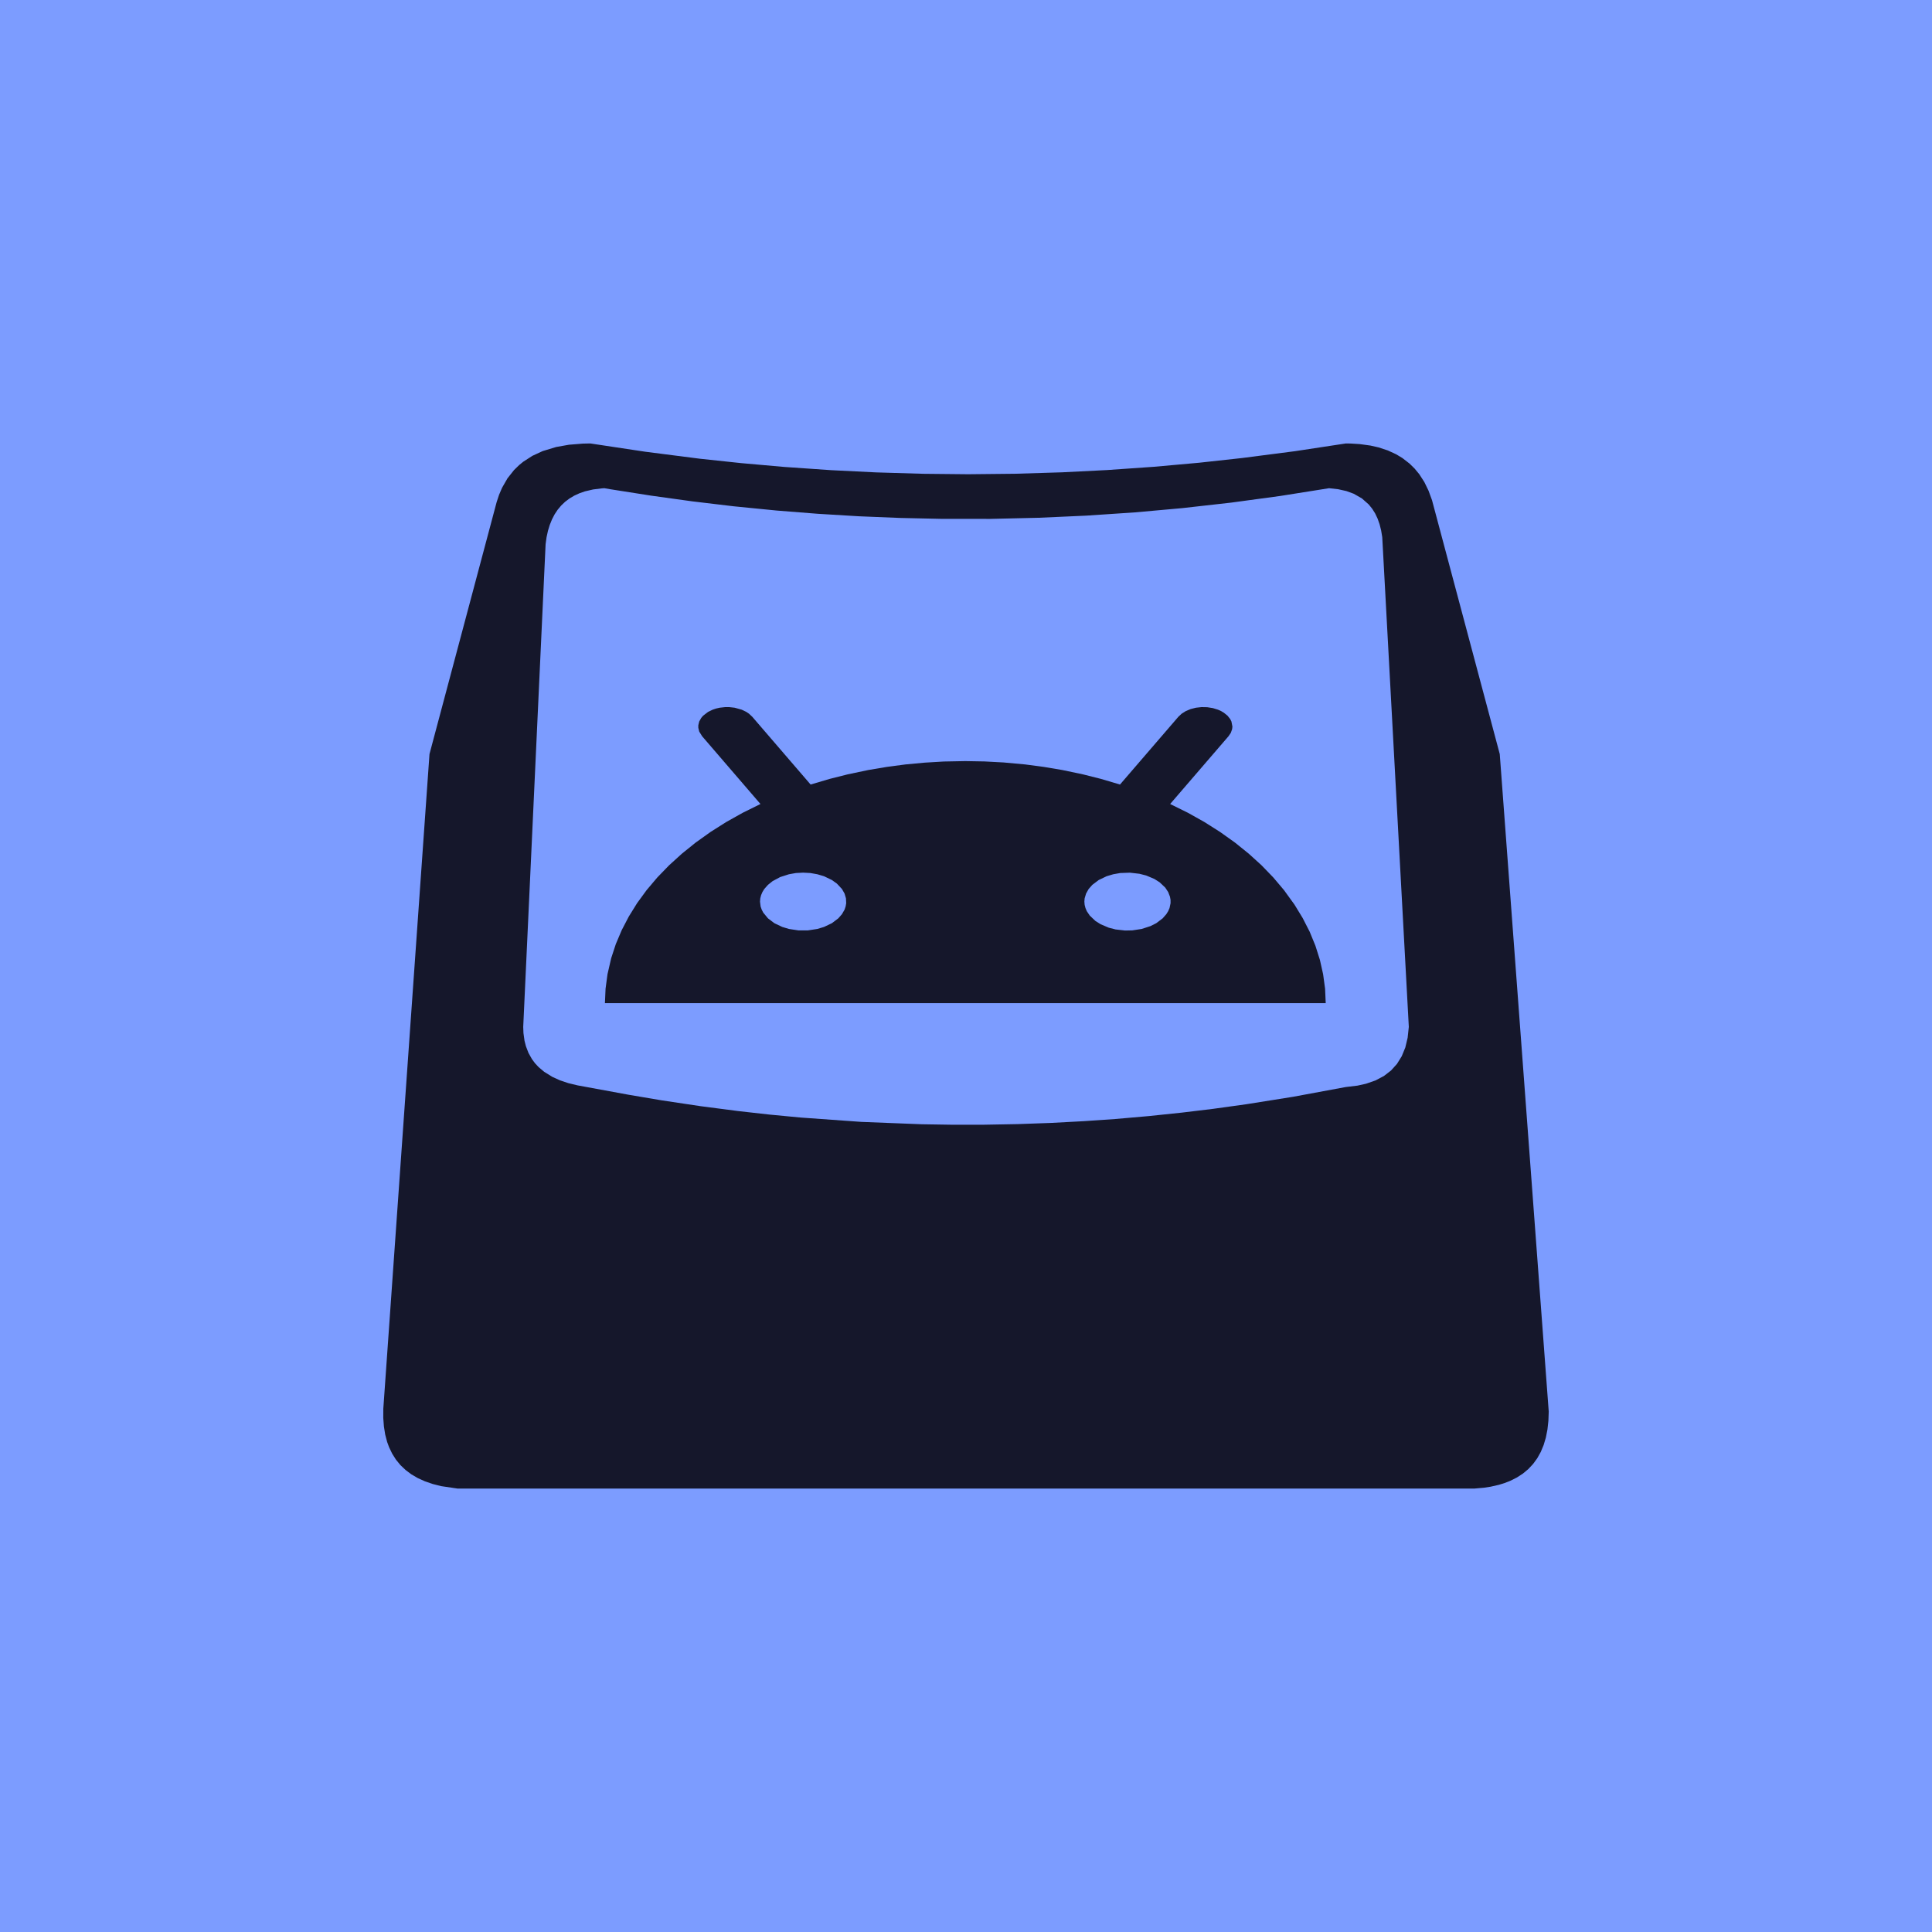
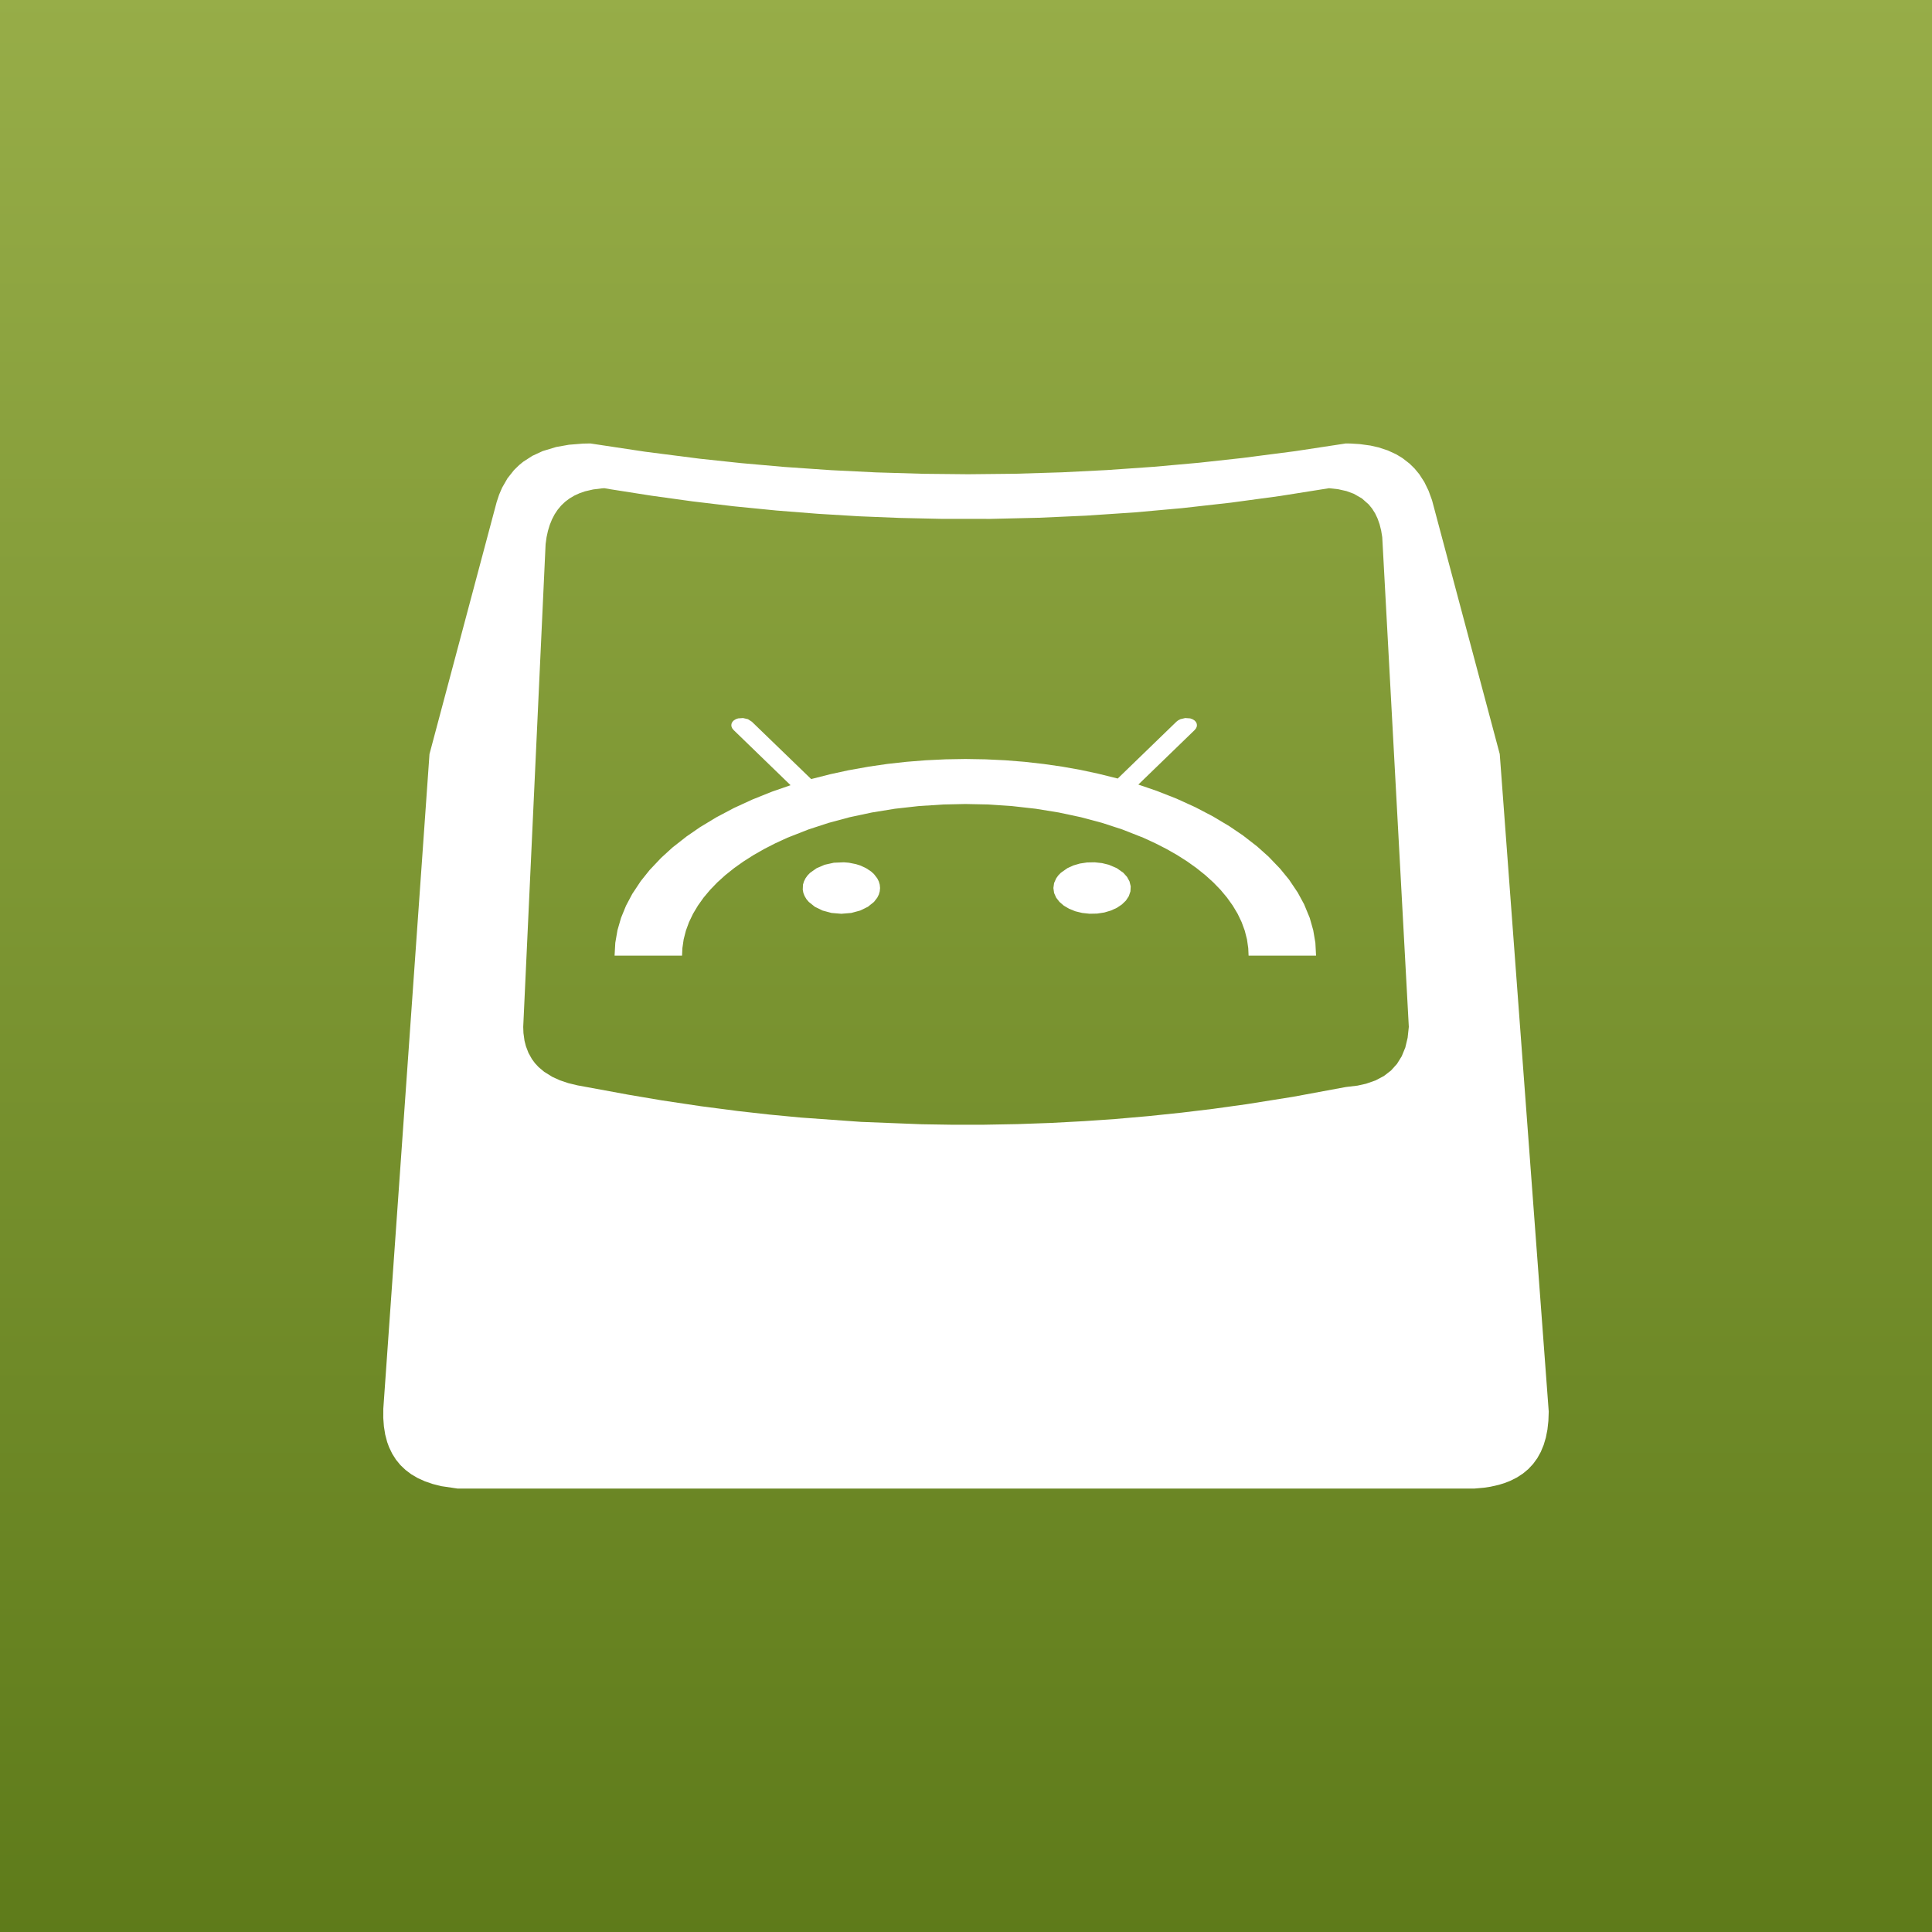
<svg xmlns="http://www.w3.org/2000/svg" viewBox="0 0 512 512" width="512" height="512">
-   <rect width="512" height="512" fill="#7C9CFF" />
-   <path fill="#15172B" fill-rule="evenodd" d="M198.48 189.13L197.77 188.65L196.55 188.07L194.69 187.55L193.21 187.39L192.21 187.39L190.72 187.55L189.77 187.77L188.87 188.07L187.65 188.66L186.33 189.67L185.83 190.26L185.30 191.20L185.06 192.20L185.06 192.87L185.30 193.87L186.07 195.11L201.53 213.07L196.84 215.39L192.45 217.85L188.28 220.49L184.36 223.29L180.70 226.24L177.30 229.33L174.18 232.55L171.36 235.89L168.84 239.34L166.64 242.89L164.75 246.52L163.19 250.21L161.96 253.97L160.99 258.19L160.48 262.01L160.31 265.85L351.33 265.85L351.16 262.01L350.64 258.19L349.79 254.39L348.60 250.63L347.08 246.92L345.22 243.29L343.05 239.73L340.27 235.89L337.45 232.55L334.34 229.33L330.94 226.24L327.28 223.29L323.35 220.49L319.19 217.85L314.80 215.39L310.10 213.07L325.57 195.11L326.19 194.19L326.53 193.21L326.60 192.54L326.34 191.20L326.02 190.56L325.31 189.67L324.35 188.89L323.60 188.44L322.77 188.07L321.40 187.65L319.93 187.42L318.43 187.39L316.94 187.55L315.53 187.91L314.26 188.44L313.16 189.13L312.28 189.95L296.81 207.91L291.78 206.42L287.02 205.22L281.56 204.07L276.63 203.24L271.64 202.58L265.97 202.06L260.90 201.79L255.82 201.70L250.10 201.81L245.03 202.11L240.00 202.58L235.01 203.24L230.08 204.07L224.62 205.22L219.86 206.42L214.82 207.91L199.36 189.95ZM201.70 237.22L202.05 236.40L202.54 235.60L203.52 234.49L204.76 233.50L206.76 232.43L209.07 231.69L210.93 231.36L212.84 231.26L214.75 231.36L216.61 231.69L218.37 232.21L220.45 233.21L221.77 234.15L223.13 235.60L223.82 236.81L224.19 238.07L224.25 239.36L224.10 240.22L223.82 241.06L223.13 242.26L222.16 243.37L220.45 244.66L218.37 245.65L216.61 246.18L214.12 246.56L211.56 246.56L209.07 246.18L207.31 245.65L205.22 244.66L203.52 243.37L202.28 241.87L201.86 241.06L201.57 240.22L201.41 238.93L201.48 238.07ZM287.44 238.07L287.82 236.81L288.50 235.60L289.48 234.49L291.18 233.21L293.27 232.21L295.02 231.69L296.88 231.36L299.44 231.27L301.96 231.56L303.76 232.02L305.92 232.93L307.32 233.82L308.80 235.22L309.58 236.40L310.06 237.65L310.21 238.50L310.21 239.36L309.94 240.64L309.58 241.47L309.09 242.26L308.12 243.37L306.41 244.66L304.88 245.43L302.57 246.18L300.08 246.56L298.16 246.60L295.63 246.31L293.84 245.85L291.67 244.93L290.28 244.05L288.80 242.64L288.01 241.47L287.66 240.64L287.44 239.79L287.37 238.93ZM154.49 117.56L150.78 117.86L147.39 118.46L143.82 119.54L141.09 120.80L138.67 122.36L137.58 123.25L136.24 124.55L134.49 126.76L133.05 129.27L132.26 131.12L131.61 133.09L113.82 199.83L101.58 373.35L101.57 375.76L101.74 378.03L102.08 380.16L102.60 382.14L103.11 383.53L103.94 385.25L104.94 386.83L106.12 388.27L107.48 389.56L109.01 390.71L110.72 391.71L112.60 392.56L114.66 393.27L116.90 393.84L121.23 394.48L390.78 394.48L393.27 394.26L395.03 393.99L397.23 393.49L398.76 393.01L400.20 392.45L401.98 391.56L403.58 390.52L405.02 389.32L406.29 387.96L407.39 386.45L408.32 384.78L409.08 382.95L409.67 380.97L410.09 378.83L410.34 376.54L410.43 374.09L397.45 199.83L379.50 132.56L378.58 130.04L377.46 127.74L376.13 125.68L374.91 124.20L373.56 122.87L371.68 121.41L370.03 120.41L367.78 119.37L365.31 118.56L363.19 118.08L360.35 117.69L357.93 117.54L356.67 117.52L343.18 119.57L329.18 121.38L317.77 122.63L305.84 123.70L293.39 124.57L281.46 125.17L269.01 125.55L256.56 125.68L244.63 125.56L232.18 125.19L220.25 124.60L207.80 123.74L196.39 122.73L185.50 121.57L170.98 119.71L156.45 117.52ZM161.72 129.65L172.62 131.36L183.52 132.87L194.42 134.17L205.84 135.30L216.74 136.16L227.64 136.82L238.54 137.26L249.44 137.50L262.42 137.51L275.39 137.21L287.85 136.65L300.83 135.78L313.29 134.66L326.26 133.20L339.24 131.44L352.22 129.38L354.63 129.65L356.82 130.14L358.78 130.86L360.92 132.09L362.72 133.68L363.63 134.80L364.42 136.05L365.08 137.44L365.61 138.95L366.02 140.59L366.31 142.36L373.35 272.13L373.04 275.01L372.42 277.61L371.47 279.92L370.21 281.95L368.64 283.69L366.75 285.15L364.54 286.32L362.01 287.20L359.76 287.70L356.67 288.07L342.68 290.66L330.25 292.64L321.45 293.86L313.16 294.86L304.36 295.78L295.55 296.55L287.26 297.12L278.46 297.59L269.66 297.90L260.85 298.06L252.56 298.07L244.28 297.94L228.22 297.31L212.17 296.16L203.88 295.37L195.59 294.44L185.75 293.16L175.39 291.61L166.59 290.12L153.04 287.63L150.60 287.04L148.38 286.29L146.39 285.39L144.23 284.05L142.75 282.81L141.79 281.78L140.96 280.66L140.05 279.03L139.37 277.25L139.00 275.81L138.72 273.77L138.66 272.13L144.59 144.21L144.84 142.39L145.21 140.69L145.69 139.11L146.28 137.65L146.98 136.30L147.79 135.08L148.72 133.97L149.76 132.98L150.91 132.11L152.17 131.36L153.54 130.73L155.03 130.21L157.19 129.71L159.54 129.42L160.16 129.38Z" />
+   <defs>
+     <linearGradient id="bg" x1="0" y1="0" x2="0" y2="1">
+       <stop offset="0" stop-color="#97AD48" />
+       <stop offset="1" stop-color="#5E7B1A" />
+     </linearGradient>
+   </defs>
+   <rect width="512" height="512" fill="url(#bg)" />
+   <path fill="#FFFFFF" fill-rule="evenodd" d="M316.94 193.04L317.15 192.58L317.20 192.12L317.11 191.67L316.88 191.26L316.51 190.89L316.01 190.59L315.41 190.38L314.10 190.29L312.82 190.59L312.25 190.88L311.76 191.26L296.21 206.32L291.05 205.04L286.34 204.03L281.51 203.17L276.57 202.46L271.52 201.89L266.39 201.48L261.16 201.23L255.86 201.14L250.56 201.23L245.34 201.48L240.20 201.89L235.16 202.45L230.22 203.17L224.80 204.14L220.10 205.16L214.97 206.46L199.25 191.26L198.21 190.59L196.92 190.29L195.61 190.38L195.00 190.59L194.50 190.89L194.13 191.26L193.90 191.67L193.81 192.12L193.86 192.58L194.07 193.04L194.42 193.47L209.51 208.09L204.66 209.77L199.44 211.86L194.50 214.13L189.85 216.59L185.50 219.22L181.92 221.69L178.20 224.61L175.21 227.34L172.19 230.53L169.83 233.47L167.56 236.89L165.90 240.02L164.59 243.22L163.64 246.50L163.06 249.85L162.87 253.25L180.75 253.25L180.84 251.27L181.18 248.93L181.77 246.63L182.60 244.37L183.66 242.16L184.95 240.00L186.45 237.89L188.17 235.84L190.09 233.85L192.21 231.93L194.52 230.08L197.01 228.31L199.68 226.61L202.52 224.99L205.51 223.46L208.66 222.01L214.24 219.82L219.57 218.08L225.18 216.57L231.05 215.32L237.14 214.33L243.45 213.62L249.93 213.20L255.82 213.07L261.71 213.19L268.19 213.62L274.49 214.33L280.59 215.32L286.45 216.57L292.07 218.07L297.40 219.81L302.97 222.00L306.12 223.45L309.12 224.98L311.95 226.59L314.62 228.29L317.11 230.07L319.42 231.92L321.54 233.84L323.47 235.83L325.18 237.88L326.69 239.99L327.98 242.15L329.04 244.36L329.87 246.62L330.46 248.93L330.80 251.27L330.89 253.25L348.77 253.25L348.59 249.86L348.02 246.52L347.09 243.24L345.60 239.64L343.91 236.53L341.62 233.12L339.23 230.20L336.18 227.02L333.16 224.32L329.41 221.41L325.80 218.96L321.43 216.35L316.76 213.91L311.79 211.65L306.55 209.59L301.67 207.92L316.59 193.47ZM220.98 228.63L218.54 229.17L216.42 230.08L214.70 231.29L214.01 232.00L213.46 232.77L213.06 233.58L212.80 234.44L212.74 235.78L212.91 236.66L213.24 237.49L213.72 238.29L214.34 239.02L215.95 240.31L217.98 241.30L220.35 241.94L222.97 242.16L225.60 241.94L227.97 241.30L230.00 240.31L231.61 239.02L232.48 237.90L232.89 237.08L233.14 236.22L233.23 235.33L233.14 234.44L232.89 233.58L232.48 232.77L231.61 231.64L230.86 230.96L229.53 230.08L227.97 229.36L226.82 229.00L224.96 228.63L223.65 228.52ZM279.35 236.66L279.90 237.90L280.78 239.02L281.94 240.02L283.36 240.85L284.98 241.50L286.79 241.94L288.74 242.15L290.75 242.11L292.66 241.82L294.41 241.30L295.97 240.59L297.30 239.70L298.38 238.66L299.15 237.49L299.58 236.22L299.65 234.88L299.33 233.58L298.67 232.38L297.69 231.29L295.97 230.08L293.85 229.17L292.04 228.73L290.09 228.52L288.08 228.56L286.17 228.85L284.42 229.36L282.86 230.08L281.14 231.29L280.45 232.00L279.90 232.77L279.35 234.01L279.16 235.33ZM154.49 117.56L150.78 117.86L147.39 118.46L143.82 119.54L141.09 120.80L138.67 122.36L137.58 123.25L136.24 124.55L134.49 126.76L133.05 129.27L132.26 131.12L131.61 133.09L113.82 199.83L101.58 373.35L101.57 375.76L101.74 378.03L102.08 380.16L102.60 382.14L103.11 383.53L103.94 385.25L104.94 386.83L106.12 388.27L107.48 389.56L109.01 390.71L110.72 391.71L112.60 392.56L114.66 393.27L116.90 393.84L121.23 394.48L390.78 394.48L393.27 394.26L395.03 393.99L397.23 393.49L398.76 393.01L400.20 392.45L401.98 391.56L403.58 390.52L405.02 389.32L406.29 387.96L407.39 386.45L408.32 384.78L409.08 382.95L409.67 380.97L410.09 378.83L410.34 376.54L410.43 374.09L397.45 199.83L379.50 132.56L378.58 130.04L377.46 127.74L376.13 125.68L374.91 124.20L373.56 122.87L371.68 121.41L370.03 120.41L367.78 119.37L365.31 118.56L363.19 118.08L360.35 117.69L357.93 117.54L356.67 117.52L343.18 119.57L329.18 121.38L317.77 122.63L305.84 123.70L293.39 124.57L281.46 125.17L269.01 125.55L256.56 125.68L244.63 125.56L232.18 125.19L220.25 124.60L207.80 123.74L196.39 122.73L185.50 121.57L170.98 119.71L156.45 117.52ZM161.72 129.65L172.62 131.36L183.52 132.87L194.42 134.17L205.84 135.30L216.74 136.16L227.64 136.82L238.54 137.26L249.44 137.50L262.42 137.51L275.39 137.21L287.85 136.65L300.83 135.78L313.29 134.66L326.26 133.20L339.24 131.44L352.22 129.38L354.63 129.65L356.82 130.14L358.78 130.86L360.92 132.09L362.72 133.68L363.63 134.80L364.42 136.05L365.08 137.44L365.61 138.95L366.02 140.59L366.31 142.36L373.35 272.13L373.04 275.01L372.42 277.61L371.47 279.92L370.21 281.95L368.64 283.69L366.75 285.15L364.54 286.32L362.01 287.20L359.76 287.70L356.67 288.07L342.68 290.66L330.25 292.64L321.45 293.86L313.16 294.86L304.36 295.78L295.55 296.55L287.26 297.12L278.46 297.59L269.66 297.90L260.85 298.06L252.56 298.07L244.28 297.94L228.22 297.31L212.17 296.16L203.88 295.37L195.59 294.44L185.75 293.16L175.39 291.61L166.59 290.12L153.04 287.63L150.60 287.04L148.38 286.29L146.39 285.39L144.23 284.05L142.75 282.81L141.79 281.78L140.96 280.66L140.05 279.03L139.37 277.25L139.00 275.81L138.72 273.77L138.66 272.13L144.59 144.21L144.84 142.39L145.21 140.69L145.69 139.11L146.28 137.65L146.98 136.30L147.79 135.08L148.72 133.97L149.76 132.98L150.91 132.11L152.17 131.36L153.54 130.73L155.03 130.21L157.19 129.71L159.54 129.42L160.16 129.38Z" />
</svg>
